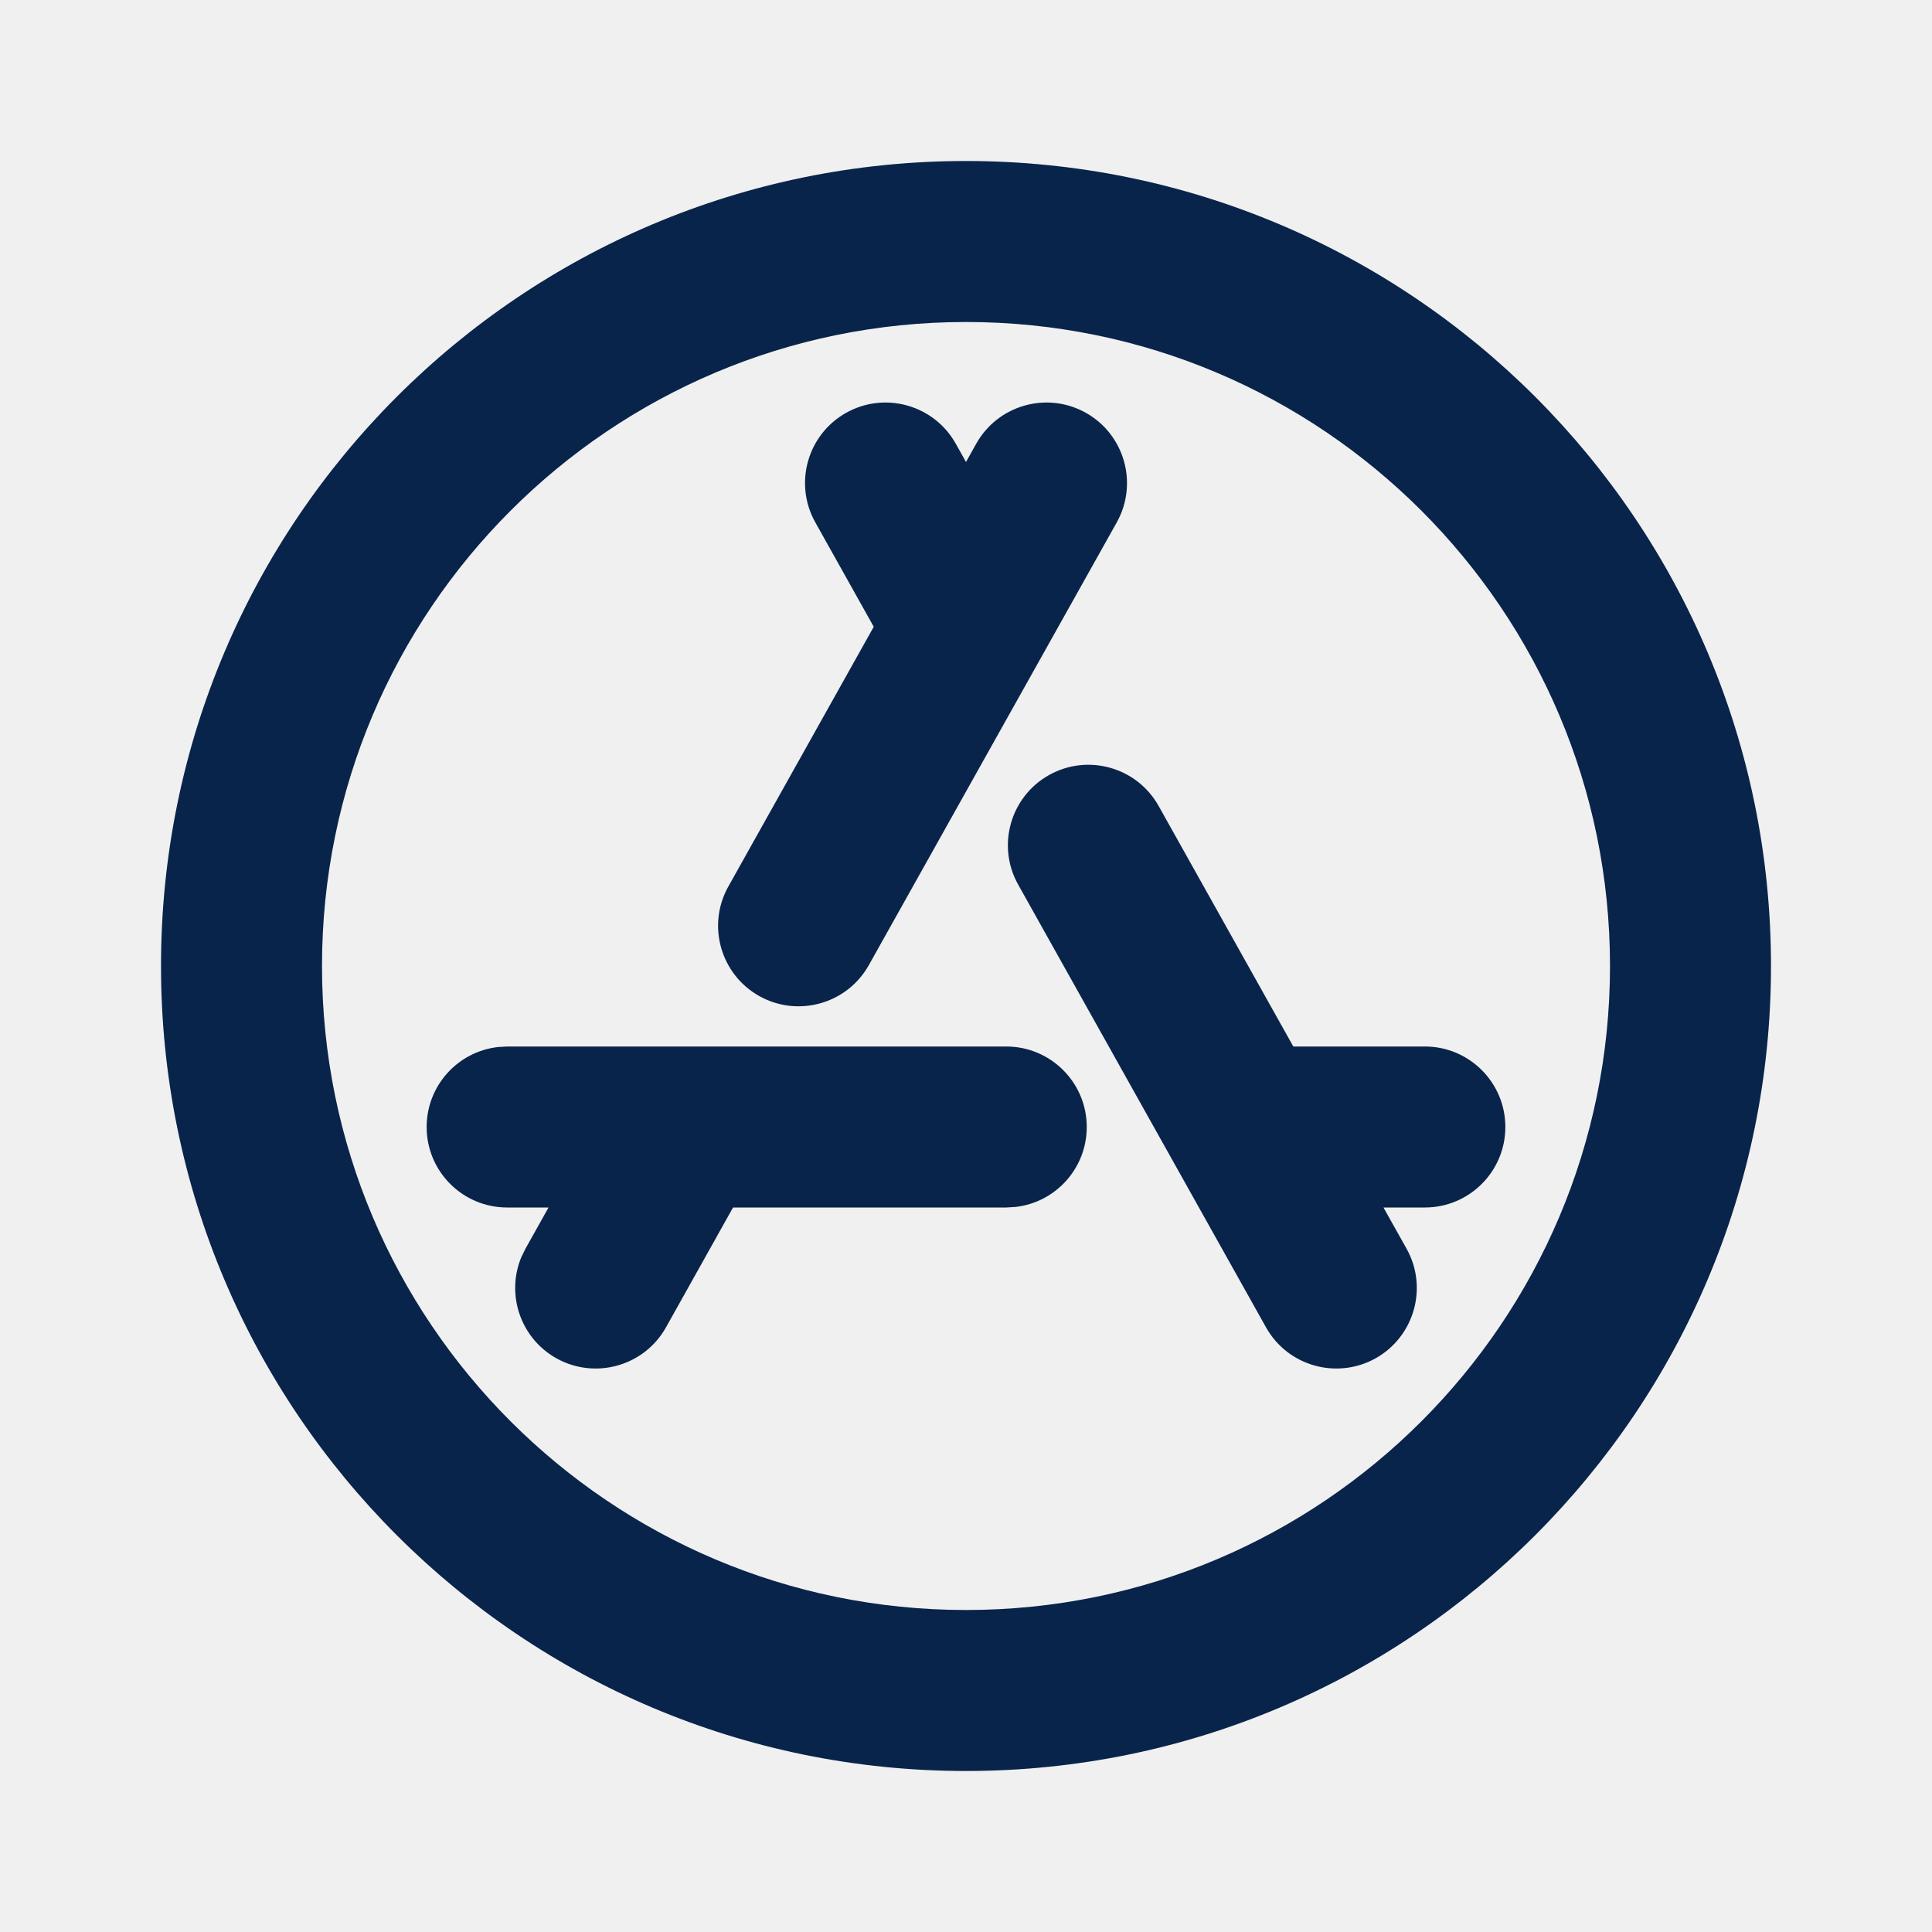
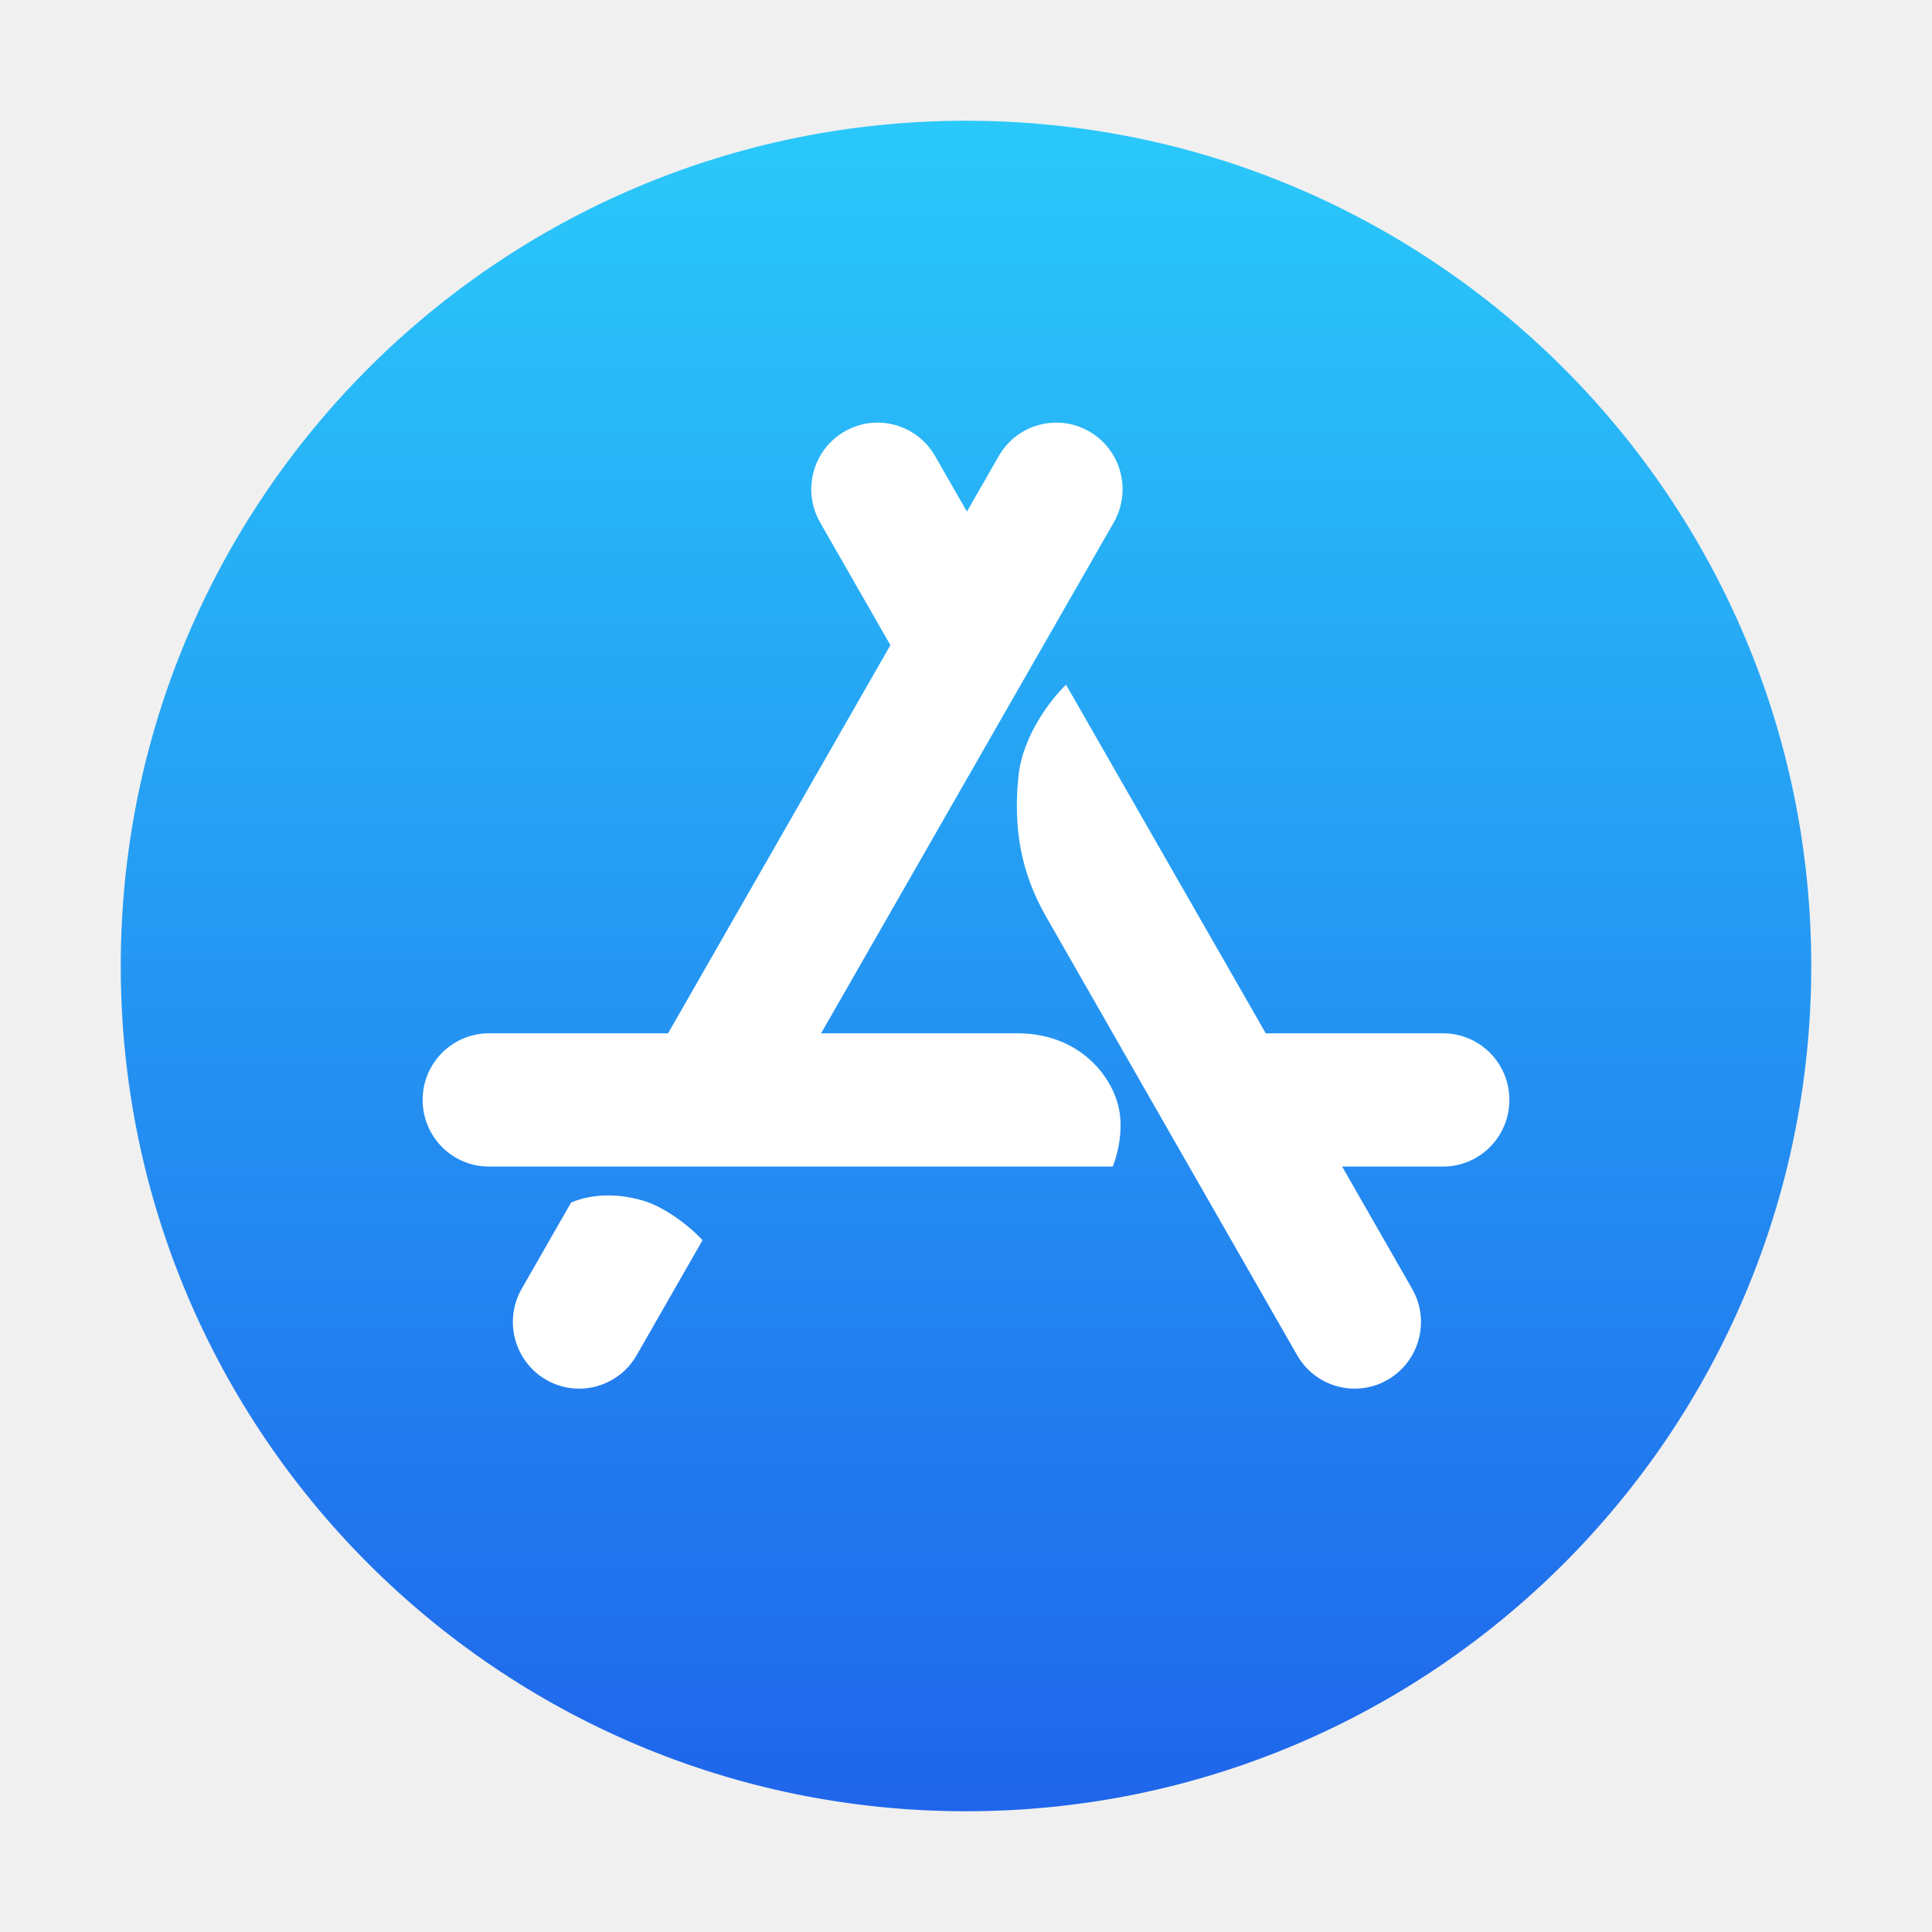
- <svg xmlns="http://www.w3.org/2000/svg" width="30px" height="30px" viewBox="0 0 24 24" version="1.1">
-   <g id="页面-1" stroke="none" stroke-width="1" fill="none" fill-rule="evenodd">
-     <g id="Brand" transform="translate(-192, -0)" fill-rule="nonzero">
-       <g id="appstore_line" transform="translate(192, 0)">
-         <path d="M24,0 L24,24 L0,24 L0,0 L24,0 Z M12.593,23.258 L12.582,23.26 L12.511,23.295 L12.492,23.299 L12.492,23.299 L12.477,23.295 L12.406,23.26 C12.396,23.256 12.387,23.259 12.382,23.265 L12.378,23.276 L12.361,23.703 L12.366,23.723 L12.377,23.736 L12.48,23.81 L12.495,23.814 L12.495,23.814 L12.507,23.81 L12.611,23.736 L12.623,23.72 L12.623,23.72 L12.627,23.703 L12.61,23.276 C12.608,23.266 12.601,23.259 12.593,23.258 L12.593,23.258 Z M12.858,23.145 L12.845,23.147 L12.66,23.24 L12.65,23.25 L12.65,23.25 L12.647,23.261 L12.665,23.691 L12.67,23.703 L12.67,23.703 L12.678,23.71 L12.879,23.803 C12.891,23.807 12.902,23.803 12.908,23.795 L12.912,23.781 L12.878,23.167 C12.875,23.155 12.867,23.147 12.858,23.145 L12.858,23.145 Z M12.143,23.147 C12.133,23.142 12.122,23.145 12.116,23.153 L12.11,23.167 L12.076,23.781 C12.075,23.793 12.083,23.802 12.093,23.805 L12.108,23.803 L12.309,23.71 L12.319,23.702 L12.319,23.702 L12.323,23.691 L12.34,23.261 L12.337,23.249 L12.337,23.249 L12.328,23.24 L12.143,23.147 Z" id="MingCute" fill-rule="nonzero">
- 
- </path>
-         <path d="M12,2 C17.523,2 22,6.477 22,12 C22,17.523 17.523,22 12,22 C6.477,22 2,17.523 2,12 C2,6.477 6.477,2 12,2 Z M12,4 C7.582,4 4,7.582 4,12 C4,16.418 7.582,20 12,20 C16.418,20 20,16.418 20,12 C20,7.582 16.418,4 12,4 Z M12.5,13 C13.052,13 13.5,13.448 13.5,14 C13.5,14.513 13.114,14.936 12.617,14.993 L12.5,15 L9.106,15 L8.273,16.489 C8.003,16.971 7.393,17.142 6.911,16.873 C6.464,16.622 6.284,16.079 6.476,15.617 L6.528,15.511 L6.814,15 L6.3,15 C5.748,15 5.3,14.553 5.3,14 C5.3,13.487 5.686,13.065 6.183,13.007 L6.3,13 L12.5,13 Z M14.393,10.012 L16.066,13 L17.7,13 C18.252,13 18.7,13.448 18.7,14 C18.7,14.553 18.252,15 17.7,15 L17.186,15 L17.473,15.512 C17.742,15.993 17.57,16.603 17.089,16.873 C16.607,17.142 15.997,16.971 15.727,16.489 L12.648,10.989 C12.378,10.507 12.55,9.898 13.031,9.628 C13.513,9.358 14.123,9.53 14.393,10.012 Z M11.873,5.512 L12,5.739 L12.127,5.512 C12.397,5.03 13.007,4.858 13.489,5.128 C13.97,5.398 14.142,6.007 13.873,6.489 L10.793,11.989 C10.523,12.471 9.913,12.643 9.431,12.373 C8.95,12.103 8.778,11.493 9.048,11.012 L10.854,7.786 L10.128,6.489 C9.858,6.007 10.03,5.398 10.511,5.128 C10.993,4.858 11.603,5.03 11.873,5.512 Z" id="形状" fill="#09244B">
- 
- </path>
-       </g>
-     </g>
-   </g>
+ <svg xmlns="http://www.w3.org/2000/svg" width="60px" height="60px" viewBox="0 0 32 32" fill="none">
+   <circle cx="16" cy="16" r="14" fill="url(#paint0_linear_87_8317)" />
+   <path d="M18.447 8.654C18.749 8.126 18.569 7.451 18.043 7.147C17.517 6.843 16.846 7.025 16.543 7.553L16.015 8.474L15.488 7.553C15.185 7.025 14.513 6.843 13.988 7.147C13.462 7.451 13.281 8.126 13.584 8.654L14.748 10.686L11.065 17.115H8.098C7.492 17.115 7 17.609 7 18.218C7 18.828 7.492 19.322 8.098 19.322H18.432C18.523 19.082 18.618 18.672 18.517 18.295C18.364 17.728 17.8 17.115 16.854 17.115H13.6L18.447 8.654Z" fill="white" />
+   <path d="M11.636 20.542C11.449 20.333 11.029 19.999 10.661 19.889C10.1 19.721 9.674 19.826 9.459 19.918L8.641 21.346C8.339 21.874 8.52 22.549 9.045 22.853C9.571 23.157 10.242 22.975 10.545 22.447L11.636 20.542Z" fill="white" />
+   <path d="M22.23 19.322H23.902C24.508 19.322 25 18.828 25 18.218C25 17.609 24.508 17.115 23.902 17.115H20.965L17.657 11.341C17.412 11.576 16.941 12.175 16.869 12.854C16.778 13.728 16.915 14.464 17.327 15.184C18.712 17.606 20.099 20.026 21.485 22.447C21.788 22.975 22.459 23.157 22.985 22.853C23.511 22.549 23.692 21.874 23.389 21.346L22.23 19.322Z" fill="white" />
+   <defs>
+     <linearGradient id="paint0_linear_87_8317" x1="16" y1="2" x2="16" y2="30" gradientUnits="userSpaceOnUse">
+       <stop stop-color="#2AC9FA" />
+       <stop offset="1" stop-color="#1F65EB" />
+     </linearGradient>
+   </defs>
</svg>
